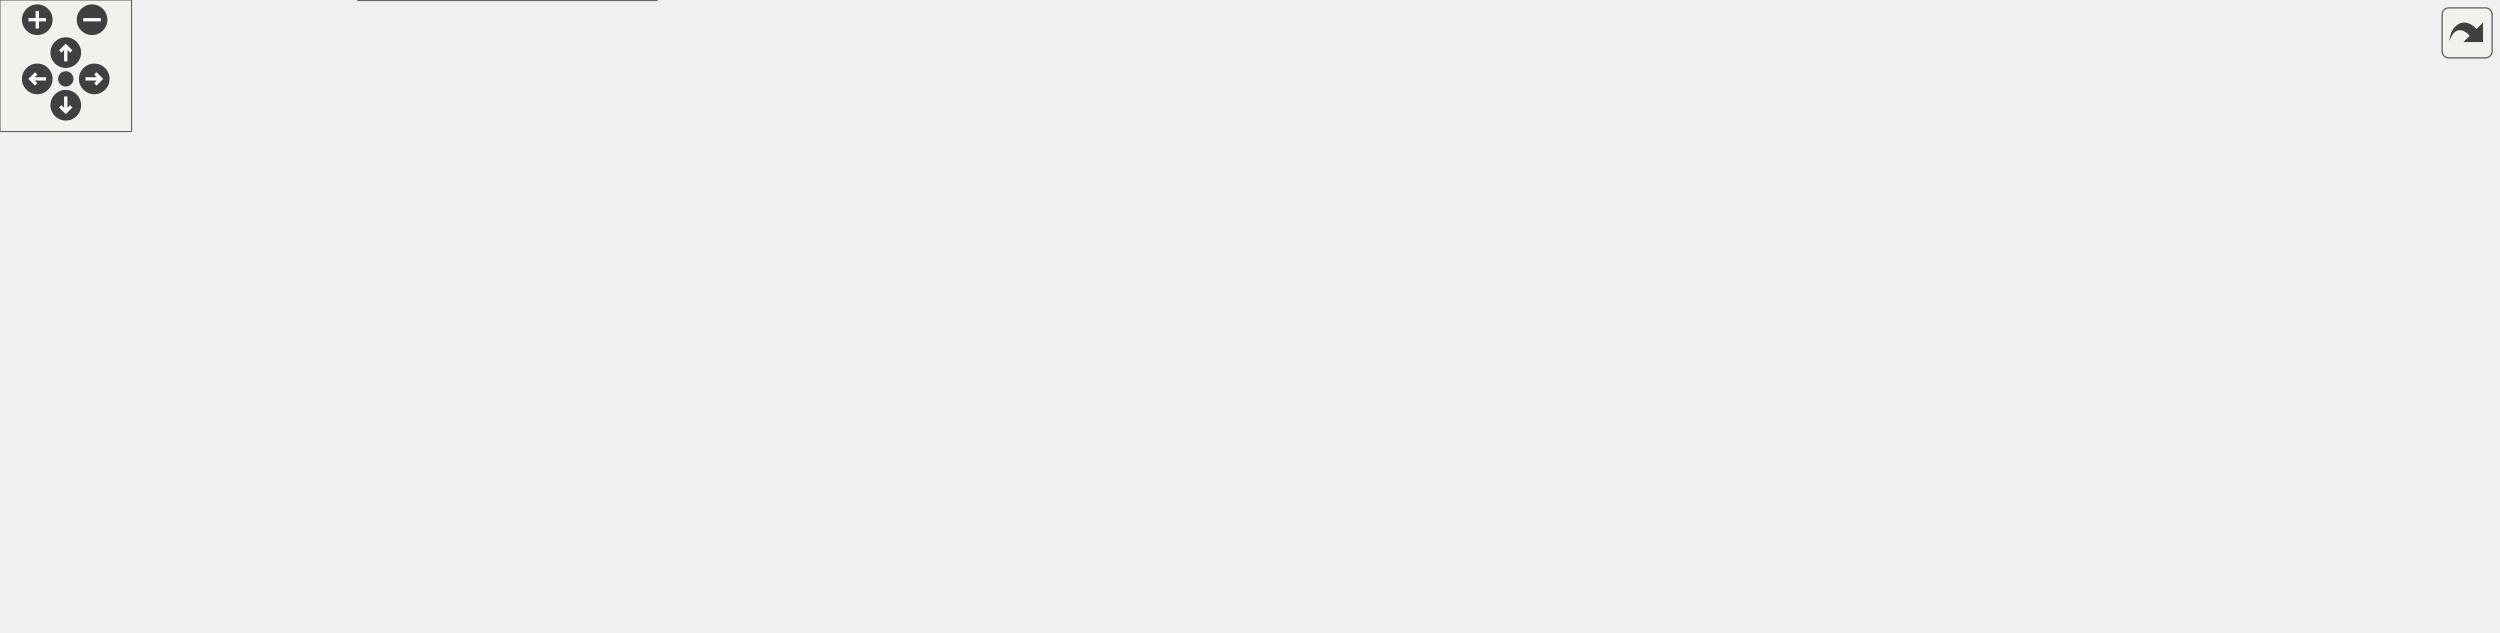
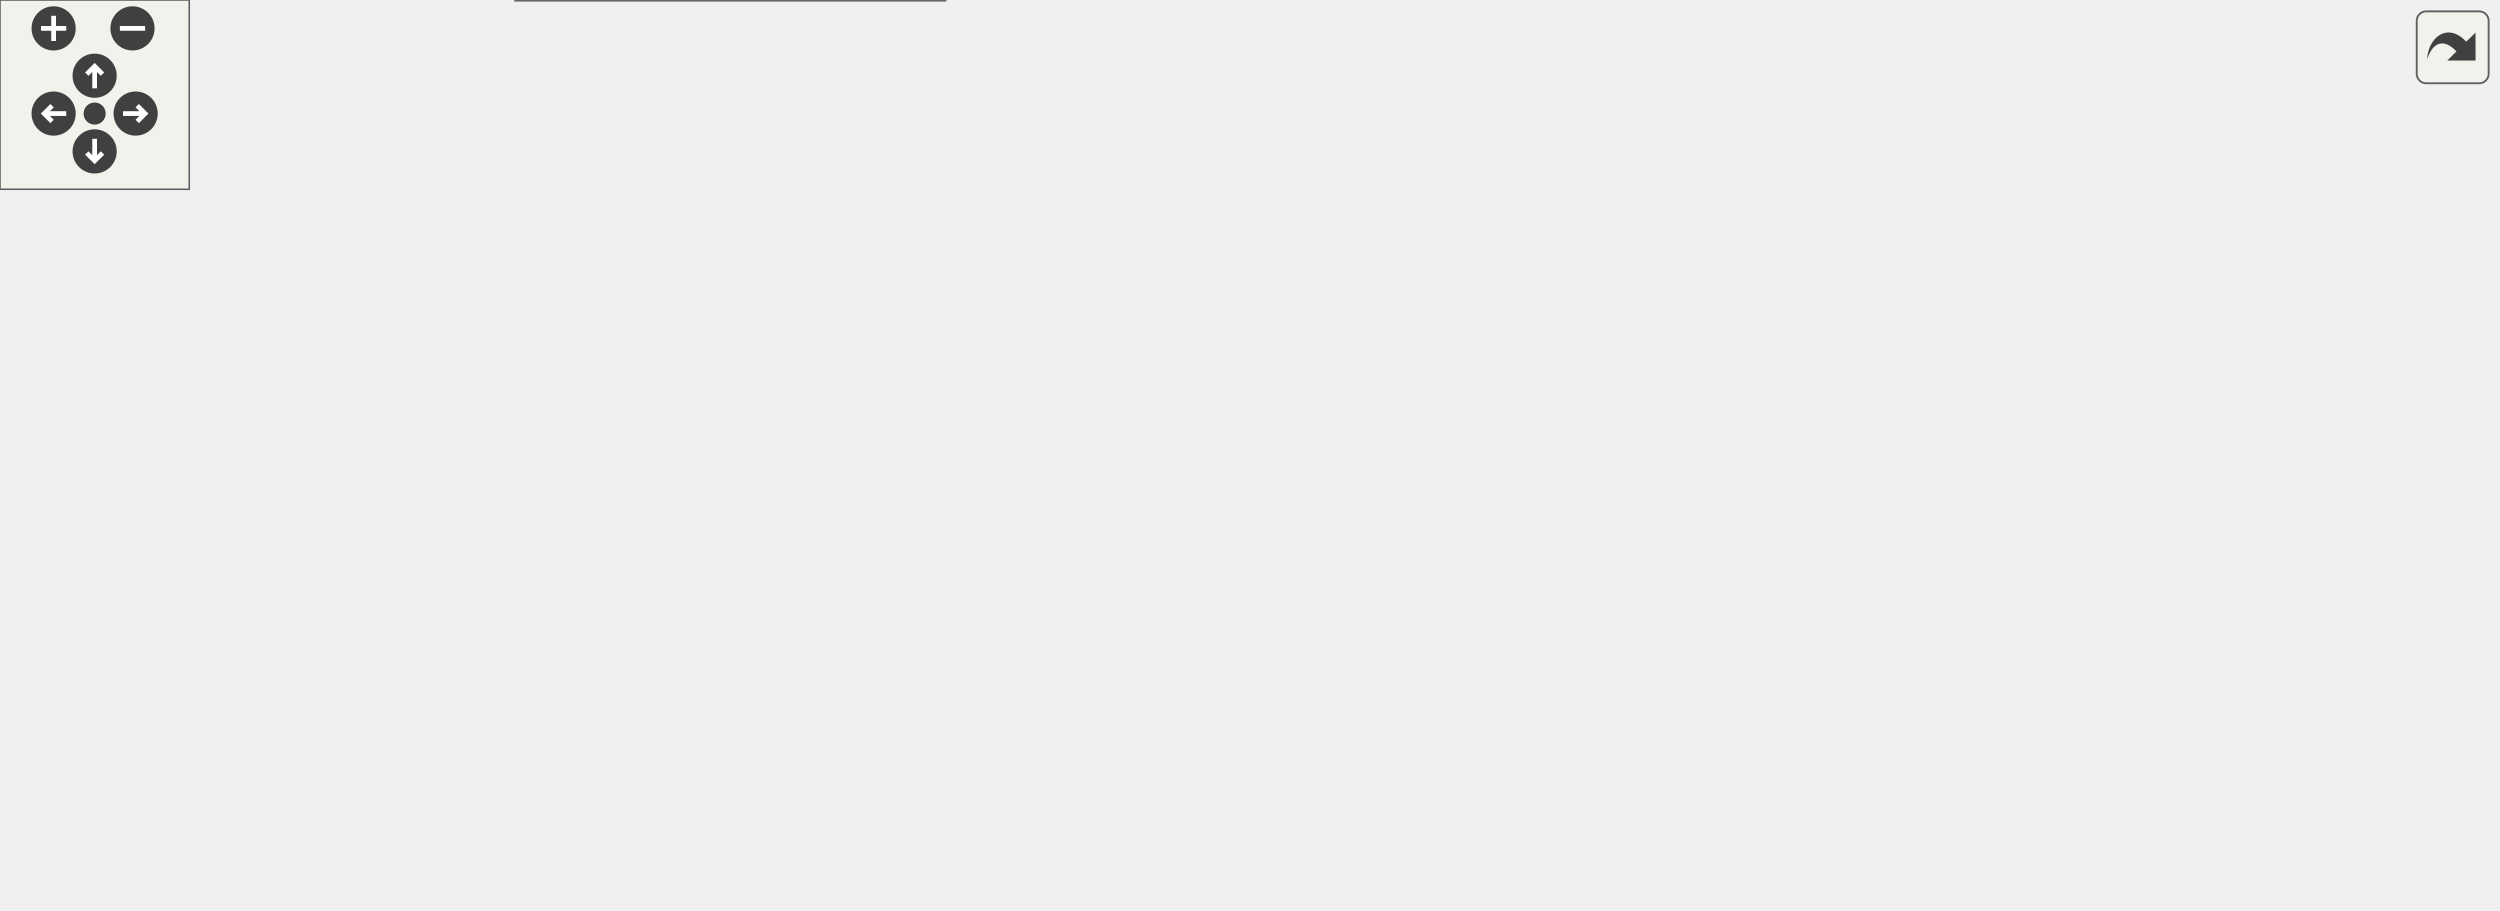
<svg xmlns="http://www.w3.org/2000/svg" xmlns:xlink="http://www.w3.org/1999/xlink" id="main" version="1.1" xml:space="preserve">
  <style type="text/css">
.edge:hover path { stroke: red; }
.edge:hover polygon { stroke: red; fill: red; }
</style>
  <defs>
    <circle id="rim" cx="0" cy="0" r="7" />
    <circle id="rim2" cx="0" cy="0" r="3.5" />
    <g id="zoomPlus">
      <use xlink:href="#rim" fill="#404040">
        <set attributeName="fill" to="#808080" begin="zoomplus.mouseover" end="zoomplus.mouseout" />
      </use>
      <path d="M-4,0h8M0,-4v8" fill="none" stroke="white" stroke-width="1.5" pointer-events="none" />
    </g>
    <g id="zoomMin">
      <use xlink:href="#rim" fill="#404040">
        <set attributeName="fill" to="#808080" begin="zoomminus.mouseover" end="zoomminus.mouseout" />
      </use>
      <path d="M-4,0h8" fill="none" stroke="white" stroke-width="1.5" pointer-events="none" />
    </g>
    <g id="dirArrow">
      <path fill="none" stroke="white" stroke-width="1.5" d="M0,-3.0v7 M-2.5,-0.5L0,-3.0L2.5,-0.5" />
    </g>
    <g id="resetDef">
      <use xlink:href="#rim2" fill="#404040">
        <set attributeName="fill" to="#808080" begin="reset.mouseover" end="reset.mouseout" />
      </use>
    </g>
  </defs>
  <svg id="graph" class="graph">
    <g id="viewport">
      <g id="node1" class="node">
        <g id="a_node1">
          <a xlink:title=" ">
-             <polygon fill="#999999" stroke="#666666" points="597,-228 444,-228 444,-198 597,-198 597,-228" />
-             <text text-anchor="start" x="452" y="-216" font-family="Helvetica,sans-Serif" font-size="10.00">libs/TRK_MINNOW_DOLPHIN</text>
-             <text text-anchor="middle" x="520.5" y="-205" font-family="Helvetica,sans-Serif" font-size="10.00">/MetroTRK/Portable/nubevent.c</text>
+             <polygon fill="#999999" stroke="#666666" points="445,-228 292,-228 292,-198 445,-198 445,-228" />
+             <text text-anchor="start" x="300" y="-216" font-family="Helvetica,sans-Serif" font-size="10.00">libs/TRK_MINNOW_DOLPHIN</text>
+             <text text-anchor="middle" x="368.5" y="-205" font-family="Helvetica,sans-Serif" font-size="10.00">/MetroTRK/Portable/nubevent.c</text>
          </a>
        </g>
      </g>
      <g id="node2" class="node">
        <g id="a_node2">
          <a xlink:href="nubevent_8h.html" target="_top" xlink:title=" ">
            <polygon fill="white" stroke="#666666" points="153,-156.5 0,-156.5 0,-126.5 153,-126.5 153,-156.5" />
            <text text-anchor="start" x="8" y="-144.5" font-family="Helvetica,sans-Serif" font-size="10.00">TRK_MINNOW_DOLPHIN</text>
            <text text-anchor="middle" x="76.5" y="-133.5" font-family="Helvetica,sans-Serif" font-size="10.00">/MetroTRK/Portable/nubevent.h</text>
          </a>
        </g>
      </g>
      <g id="edge1" class="edge">
-         <path fill="none" stroke="#63b8ff" d="M443.82,-202.72C372.15,-193.67 262.26,-178.84 167.5,-162 162.53,-161.12 157.43,-160.16 152.28,-159.16" />
-         <polygon fill="#63b8ff" stroke="#63b8ff" points="152.99,-155.73 142.5,-157.21 151.62,-162.6 152.99,-155.73" />
+         <path fill="none" stroke="#63b8ff" d="M307.64,-197.52C261.28,-186.48 197.31,-171.25 148.41,-159.62" />
+         <polygon fill="#63b8ff" stroke="#63b8ff" points="149.29,-156.23 138.75,-157.32 147.67,-163.04 149.29,-156.23" />
      </g>
      <g id="node3" class="node">
        <g id="a_node3">
          <a xlink:href="types_8h.html" target="_top" xlink:title=" ">
            <polygon fill="white" stroke="#666666" points="272,-85 191,-85 191,-66 272,-66 272,-85" />
            <text text-anchor="middle" x="231.5" y="-73" font-family="Helvetica,sans-Serif" font-size="10.00">dolphin/types.h</text>
          </a>
        </g>
      </g>
      <g id="edge9" class="edge">
-         <path fill="none" stroke="#63b8ff" d="M443.57,-211.05C359.05,-208.17 231.17,-197.83 200.5,-162 183.63,-142.29 201.2,-112.64 215.94,-93.95" />
-         <polygon fill="#63b8ff" stroke="#63b8ff" points="218.49,-96.36 222.22,-86.44 213.12,-91.86 218.49,-96.36" />
+         <path fill="none" stroke="#63b8ff" d="M291.86,-198.41C253.16,-189.82 212.01,-177.43 200.5,-162 185.14,-141.4 201.84,-112.44 216.04,-94.07" />
+         <polygon fill="#63b8ff" stroke="#63b8ff" points="218.64,-96.42 222.3,-86.47 213.24,-91.97 218.64,-96.42" />
      </g>
      <g id="node5" class="node">
        <g id="a_node5">
          <a xlink:href="msgbuf_8h.html" target="_top" xlink:title=" ">
            <polygon fill="white" stroke="#666666" points="355.5,-156.5 209.5,-156.5 209.5,-126.5 355.5,-126.5 355.5,-156.5" />
            <text text-anchor="start" x="217.5" y="-144.5" font-family="Helvetica,sans-Serif" font-size="10.00">TRK_MINNOW_DOLPHIN</text>
            <text text-anchor="middle" x="282.5" y="-133.5" font-family="Helvetica,sans-Serif" font-size="10.00">/MetroTRK/Portable/msgbuf.h</text>
          </a>
        </g>
      </g>
      <g id="edge4" class="edge">
-         <path fill="none" stroke="#63b8ff" d="M470.9,-197.52C433.66,-186.64 382.5,-171.7 342.88,-160.13" />
-         <polygon fill="#63b8ff" stroke="#63b8ff" points="344.07,-156.83 333.49,-157.39 342.11,-163.55 344.07,-156.83" />
+         <path fill="none" stroke="#63b8ff" d="M350.68,-197.6C338.69,-187.91 322.66,-174.96 309.16,-164.04" />
+         <polygon fill="#63b8ff" stroke="#63b8ff" points="311.45,-161.4 301.47,-157.83 307.05,-166.84 311.45,-161.4" />
      </g>
      <g id="node6" class="node">
        <g id="a_node6">
          <a xlink:href="mutex__TRK_8h.html" target="_top" xlink:title=" ">
            <polygon fill="white" stroke="#666666" points="537.5,-156.5 373.5,-156.5 373.5,-126.5 537.5,-126.5 537.5,-156.5" />
            <text text-anchor="start" x="381.5" y="-144.5" font-family="Helvetica,sans-Serif" font-size="10.00">TRK_MINNOW_DOLPHIN</text>
            <text text-anchor="middle" x="455.5" y="-133.5" font-family="Helvetica,sans-Serif" font-size="10.00">/MetroTRK/Portable/mutex_TRK.h</text>
          </a>
        </g>
      </g>
      <g id="edge6" class="edge">
-         <path fill="none" stroke="#63b8ff" d="M507.03,-197.6C498.23,-188.19 486.55,-175.7 476.54,-164.99" />
-         <polygon fill="#63b8ff" stroke="#63b8ff" points="479.37,-162.9 469.98,-157.99 474.26,-167.68 479.37,-162.9" />
+         <path fill="none" stroke="#63b8ff" d="M386.53,-197.6C398.66,-187.91 414.87,-174.96 428.53,-164.04" />
+         <polygon fill="#63b8ff" stroke="#63b8ff" points="430.69,-166.8 436.31,-157.83 426.32,-161.33 430.69,-166.8" />
      </g>
      <g id="node7" class="node">
        <g id="a_node7">
          <a xlink:href="dol2asm_8h.html" target="_top" xlink:title=" ">
            <polygon fill="white" stroke="#666666" points="617,-151 556,-151 556,-132 617,-132 617,-151" />
            <text text-anchor="middle" x="586.5" y="-139" font-family="Helvetica,sans-Serif" font-size="10.00">dol2asm.h</text>
          </a>
        </g>
      </g>
      <g id="edge8" class="edge">
-         <path fill="none" stroke="#63b8ff" d="M534.18,-197.6C544.77,-186.45 559.46,-170.98 570.58,-159.27" />
-         <polygon fill="#63b8ff" stroke="#63b8ff" points="572.87,-161.94 577.22,-152.28 567.79,-157.12 572.87,-161.94" />
+         <path fill="none" stroke="#63b8ff" d="M430.34,-197.55C464.99,-188.73 508.7,-176.39 546.5,-162 550.84,-160.35 555.35,-158.39 559.71,-156.37" />
+         <polygon fill="#63b8ff" stroke="#63b8ff" points="561.23,-159.53 568.7,-152 558.17,-153.23 561.23,-159.53" />
      </g>
      <g id="node8" class="node">
        <g id="a_node8">
          <a xlink:title=" ">
            <polygon fill="#e0e0e0" stroke="#999999" points="791.5,-162 635.5,-162 635.5,-121 791.5,-121 791.5,-162" />
            <text text-anchor="start" x="643.5" y="-150" font-family="Helvetica,sans-Serif" font-size="10.00">asm/TRK_MINNOW_DOLPHIN</text>
            <text text-anchor="start" x="643.5" y="-139" font-family="Helvetica,sans-Serif" font-size="10.00">/MetroTRK/Portable/nubevent</text>
-             <text text-anchor="middle" x="713.5" y="-128" font-family="Helvetica,sans-Serif" font-size="10.00">/TRKConstructEvent.s</text>
+             <text text-anchor="middle" x="713.5" y="-128" font-family="Helvetica,sans-Serif" font-size="10.00">/TRKPostEvent.s</text>
          </a>
        </g>
      </g>
      <g id="edge10" class="edge">
-         <path fill="none" stroke="#63b8ff" d="M560.49,-197.6C585.66,-188.53 618.76,-176.62 647.73,-166.18" />
-         <polygon fill="#63b8ff" stroke="#63b8ff" points="648.55,-169.61 656.77,-162.93 646.18,-163.02 648.55,-169.61" />
-       </g>
-       <g id="node9" class="node">
-         <g id="a_node9">
-           <a xlink:title=" ">
-             <polygon fill="#e0e0e0" stroke="#999999" points="965.5,-162 809.5,-162 809.5,-121 965.5,-121 965.5,-162" />
-             <text text-anchor="start" x="817.5" y="-150" font-family="Helvetica,sans-Serif" font-size="10.00">asm/TRK_MINNOW_DOLPHIN</text>
-             <text text-anchor="start" x="817.5" y="-139" font-family="Helvetica,sans-Serif" font-size="10.00">/MetroTRK/Portable/nubevent</text>
-             <text text-anchor="middle" x="887.5" y="-128" font-family="Helvetica,sans-Serif" font-size="10.00">/TRKPostEvent.s</text>
-           </a>
-         </g>
-       </g>
-       <g id="edge11" class="edge">
-         <path fill="none" stroke="#63b8ff" d="M597.32,-199.21C651.04,-190.06 724.71,-177.07 798.41,-162.38" />
-         <polygon fill="#63b8ff" stroke="#63b8ff" points="798.68,-165.9 807.8,-160.5 797.3,-159.03 798.68,-165.9" />
-       </g>
-       <g id="node10" class="node">
-         <g id="a_node10">
-           <a xlink:title=" ">
-             <polygon fill="#e0e0e0" stroke="#999999" points="1139.5,-162 983.5,-162 983.5,-121 1139.5,-121 1139.5,-162" />
-             <text text-anchor="start" x="991.5" y="-150" font-family="Helvetica,sans-Serif" font-size="10.00">asm/TRK_MINNOW_DOLPHIN</text>
-             <text text-anchor="start" x="991.5" y="-139" font-family="Helvetica,sans-Serif" font-size="10.00">/MetroTRK/Portable/nubevent</text>
-             <text text-anchor="middle" x="1061.5" y="-128" font-family="Helvetica,sans-Serif" font-size="10.00">/TRKGetNextEvent.s</text>
-           </a>
-         </g>
-       </g>
-       <g id="edge12" class="edge">
-         <path fill="none" stroke="#63b8ff" d="M597.17,-206.17C685.33,-198.87 834.57,-184.73 972.17,-162.29" />
-         <polygon fill="#63b8ff" stroke="#63b8ff" points="972.54,-165.78 981.83,-160.7 971.4,-158.87 972.54,-165.78" />
+         <path fill="none" stroke="#63b8ff" d="M445.38,-197.71C494.03,-188.52 558.53,-176.08 624.28,-162.44" />
+         <polygon fill="#63b8ff" stroke="#63b8ff" points="624.71,-165.92 633.79,-160.46 623.28,-159.07 624.71,-165.92" />
      </g>
      <g id="edge2" class="edge">
        <path fill="none" stroke="#63b8ff" d="M111.29,-126.14C137.68,-115.24 173.7,-100.37 199.41,-89.75" />
        <polygon fill="#63b8ff" stroke="#63b8ff" points="200.43,-93.12 208.34,-86.06 197.76,-86.64 200.43,-93.12" />
      </g>
      <g id="node4" class="node">
        <g id="a_node4">
          <a xlink:href="stddef_8h.html" target="_top" xlink:title=" ">
            <polygon fill="white" stroke="#666666" points="299.5,-30 163.5,-30 163.5,0 299.5,0 299.5,-30" />
            <text text-anchor="start" x="171.5" y="-18" font-family="Helvetica,sans-Serif" font-size="10.00">MSL_C/MSL_Common/Src</text>
            <text text-anchor="middle" x="231.5" y="-7" font-family="Helvetica,sans-Serif" font-size="10.00">/stddef.h</text>
          </a>
        </g>
      </g>
      <g id="edge3" class="edge">
        <path fill="none" stroke="#63b8ff" d="M231.5,-65.87C231.5,-59.4 231.5,-50.2 231.5,-41.45" />
        <polygon fill="#63b8ff" stroke="#63b8ff" points="235,-41.63 231.5,-31.63 228,-41.63 235,-41.63" />
      </g>
      <g id="edge5" class="edge">
        <path fill="none" stroke="#63b8ff" d="M271.18,-126.3C263.62,-116.81 253.62,-104.26 245.55,-94.13" />
        <polygon fill="#63b8ff" stroke="#63b8ff" points="248.46,-92.17 239.49,-86.53 242.99,-96.53 248.46,-92.17" />
      </g>
      <g id="edge7" class="edge">
        <path fill="none" stroke="#63b8ff" d="M404.95,-126.06C365.43,-114.76 311.11,-99.25 273.85,-88.6" />
        <polygon fill="#63b8ff" stroke="#63b8ff" points="274.9,-85.26 264.33,-85.88 272.98,-91.99 274.9,-85.26" />
      </g>
    </g>
  </svg>
  <g id="navigator" transform="translate(0 0)" fill="#404254">
    <rect fill="#f2f5e9" fill-opacity="0.5" stroke="#606060" stroke-width=".5" x="0" y="0" width="60" height="60" />
    <use id="zoomplus" xlink:href="#zoomPlus" x="17" y="9" />
    <use id="zoomminus" xlink:href="#zoomMin" x="42" y="9" />
    <use id="reset" xlink:href="#resetDef" x="30" y="36" />
    <g id="arrowUp" xlink:href="#dirArrow" transform="translate(30 24)">
      <use xlink:href="#rim" fill="#404040">
        <set attributeName="fill" to="#808080" begin="arrowUp.mouseover" end="arrowUp.mouseout" />
      </use>
      <path fill="none" stroke="white" stroke-width="1.5" d="M0,-3.0v7 M-2.5,-0.5L0,-3.0L2.5,-0.5" />
    </g>
    <g id="arrowRight" xlink:href="#dirArrow" transform="rotate(90) translate(36 -43)">
      <use xlink:href="#rim" fill="#404040">
        <set attributeName="fill" to="#808080" begin="arrowRight.mouseover" end="arrowRight.mouseout" />
      </use>
      <path fill="none" stroke="white" stroke-width="1.5" d="M0,-3.0v7 M-2.5,-0.5L0,-3.0L2.5,-0.5" />
    </g>
    <g id="arrowDown" xlink:href="#dirArrow" transform="rotate(180) translate(-30 -48)">
      <use xlink:href="#rim" fill="#404040">
        <set attributeName="fill" to="#808080" begin="arrowDown.mouseover" end="arrowDown.mouseout" />
      </use>
      <path fill="none" stroke="white" stroke-width="1.5" d="M0,-3.0v7 M-2.5,-0.5L0,-3.0L2.5,-0.5" />
    </g>
    <g id="arrowLeft" xlink:href="#dirArrow" transform="rotate(270) translate(-36 17)">
      <use xlink:href="#rim" fill="#404040">
        <set attributeName="fill" to="#808080" begin="arrowLeft.mouseover" end="arrowLeft.mouseout" />
      </use>
      <path fill="none" stroke="white" stroke-width="1.5" d="M0,-3.0v7 M-2.5,-0.5L0,-3.0L2.5,-0.5" />
    </g>
  </g>
  <svg viewBox="0 0 15 15" width="100%" height="30px" preserveAspectRatio="xMaxYMin meet">
    <g id="arrow_out" transform="scale(0.3 0.3)">
      <a xlink:href="nubevent_8c__incl_org.svg" target="_base">
        <rect id="button" ry="5" rx="5" y="6" x="6" height="38" width="38" fill="#f2f5e9" fill-opacity="0.5" stroke="#606060" stroke-width="1.0" />
        <path id="arrow" d="M 11.5,31.437 C 11.94,20.098 22.043,11.323 32.159,21.979 L 37.069,17.246 C 37.069,17.246 37.088,32 37.088,32 L 22.16,31.978 C 22.16,31.978 26.998,27.14 26.998,27.14 C 18.529,18.264 13.292,25.23 11.5,31.437 z" style="fill:#404040;" />
      </a>
    </g>
  </svg>
</svg>
